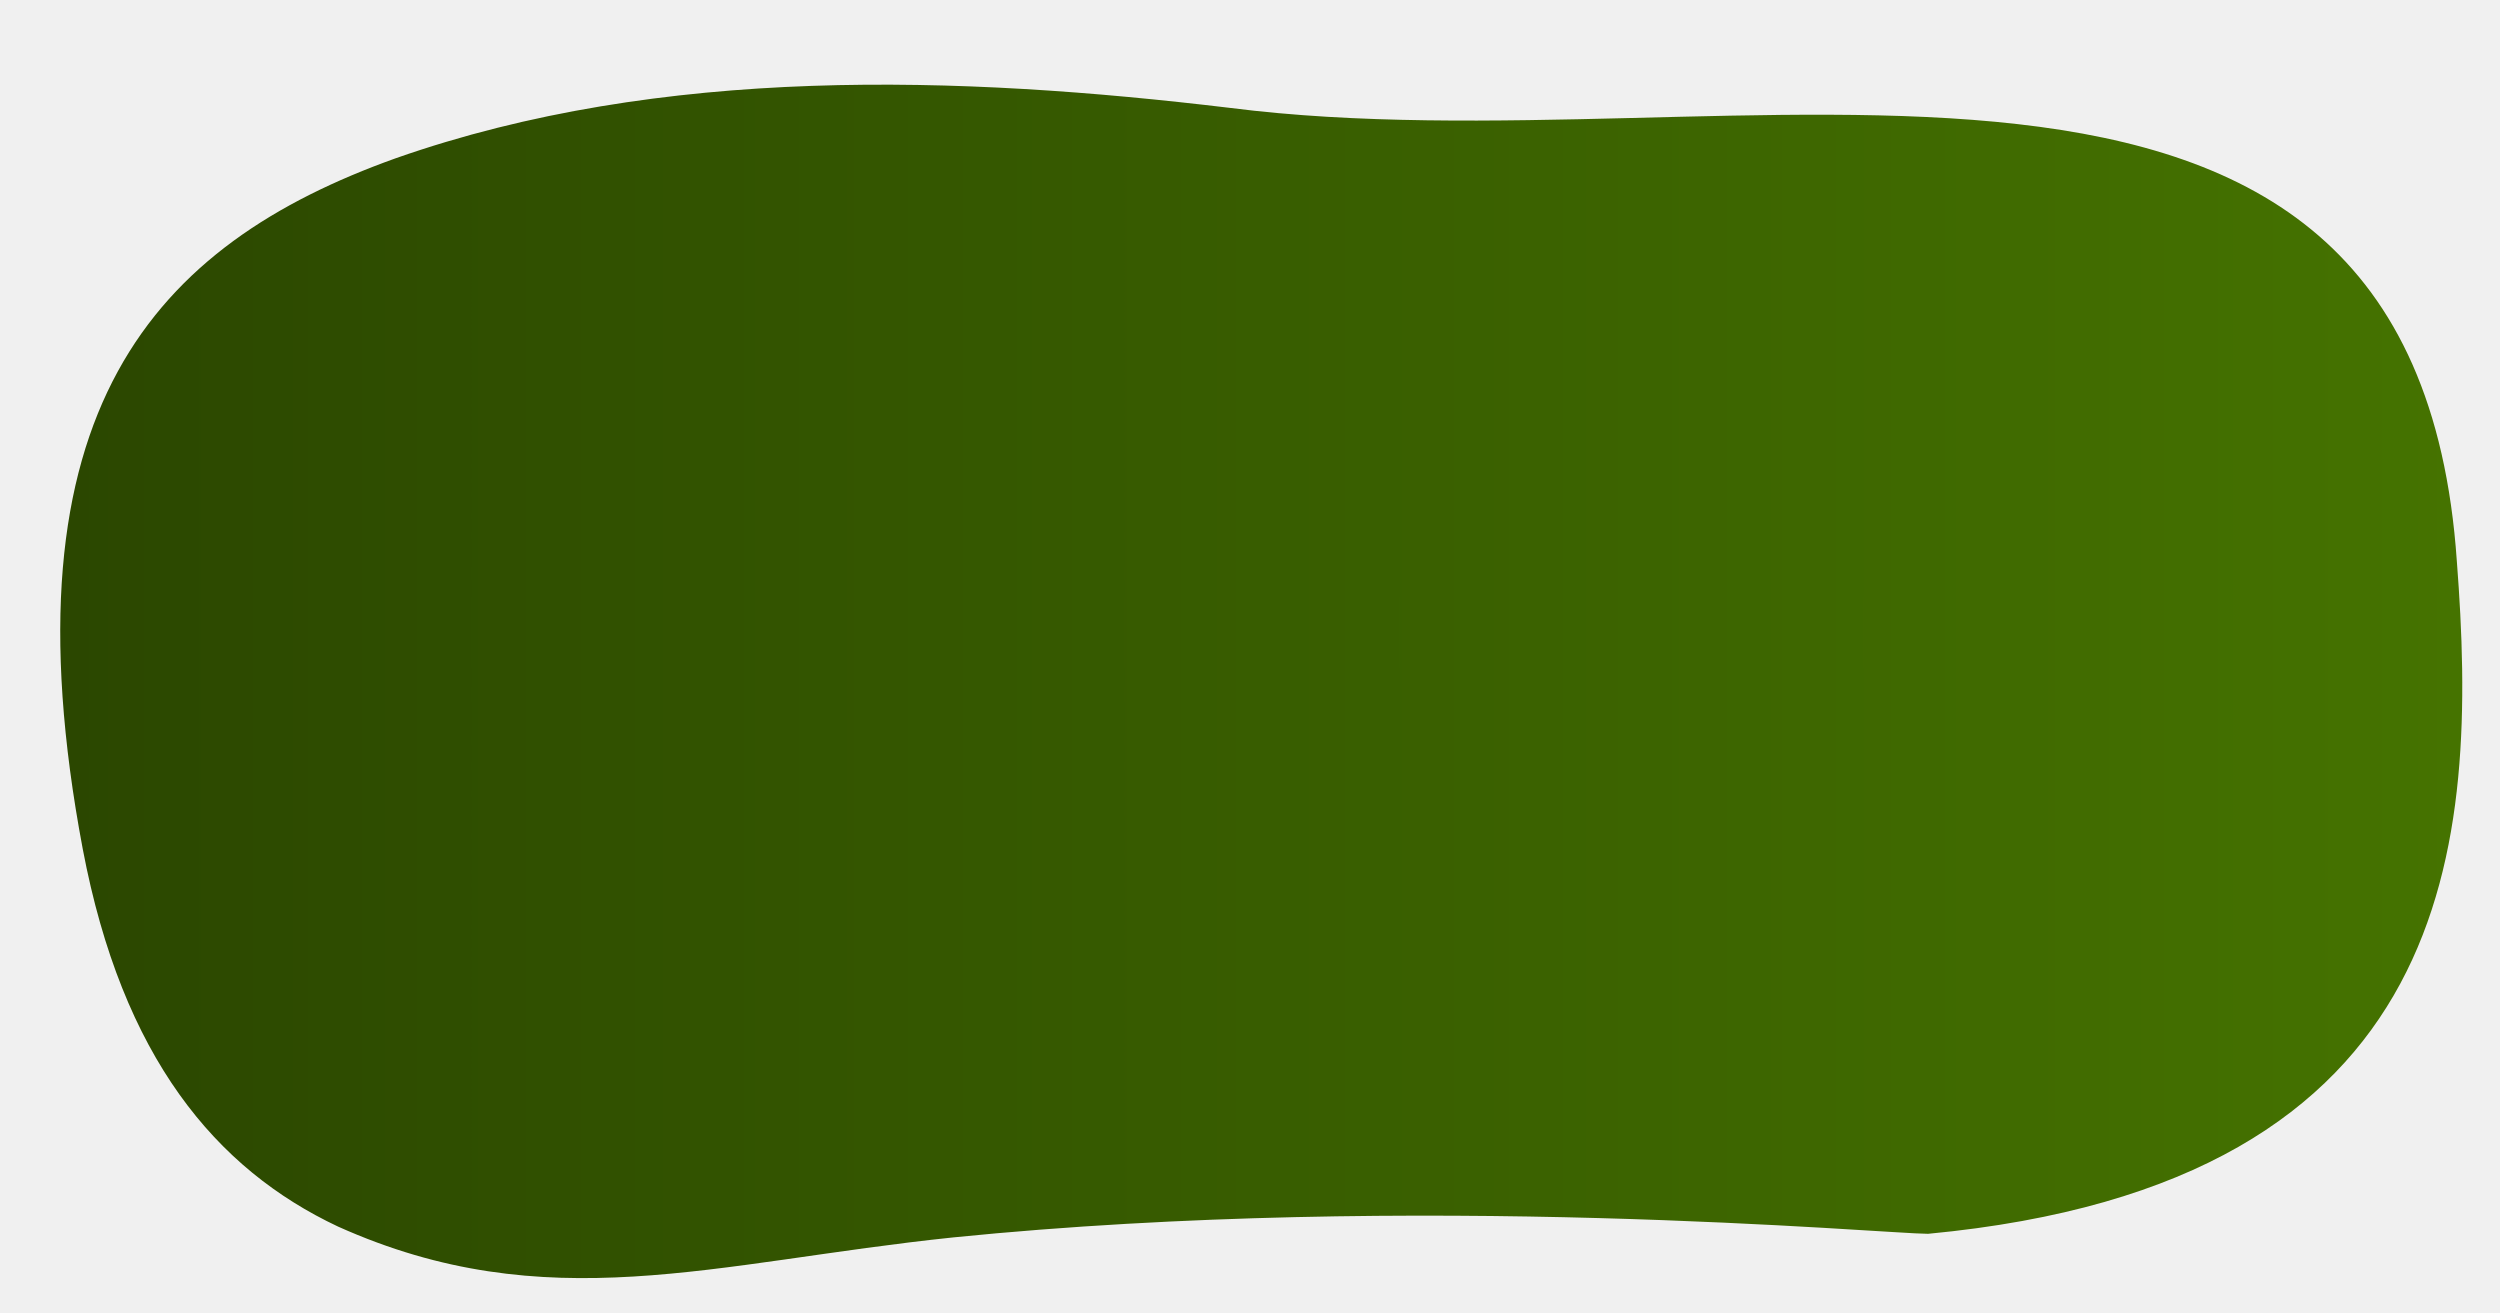
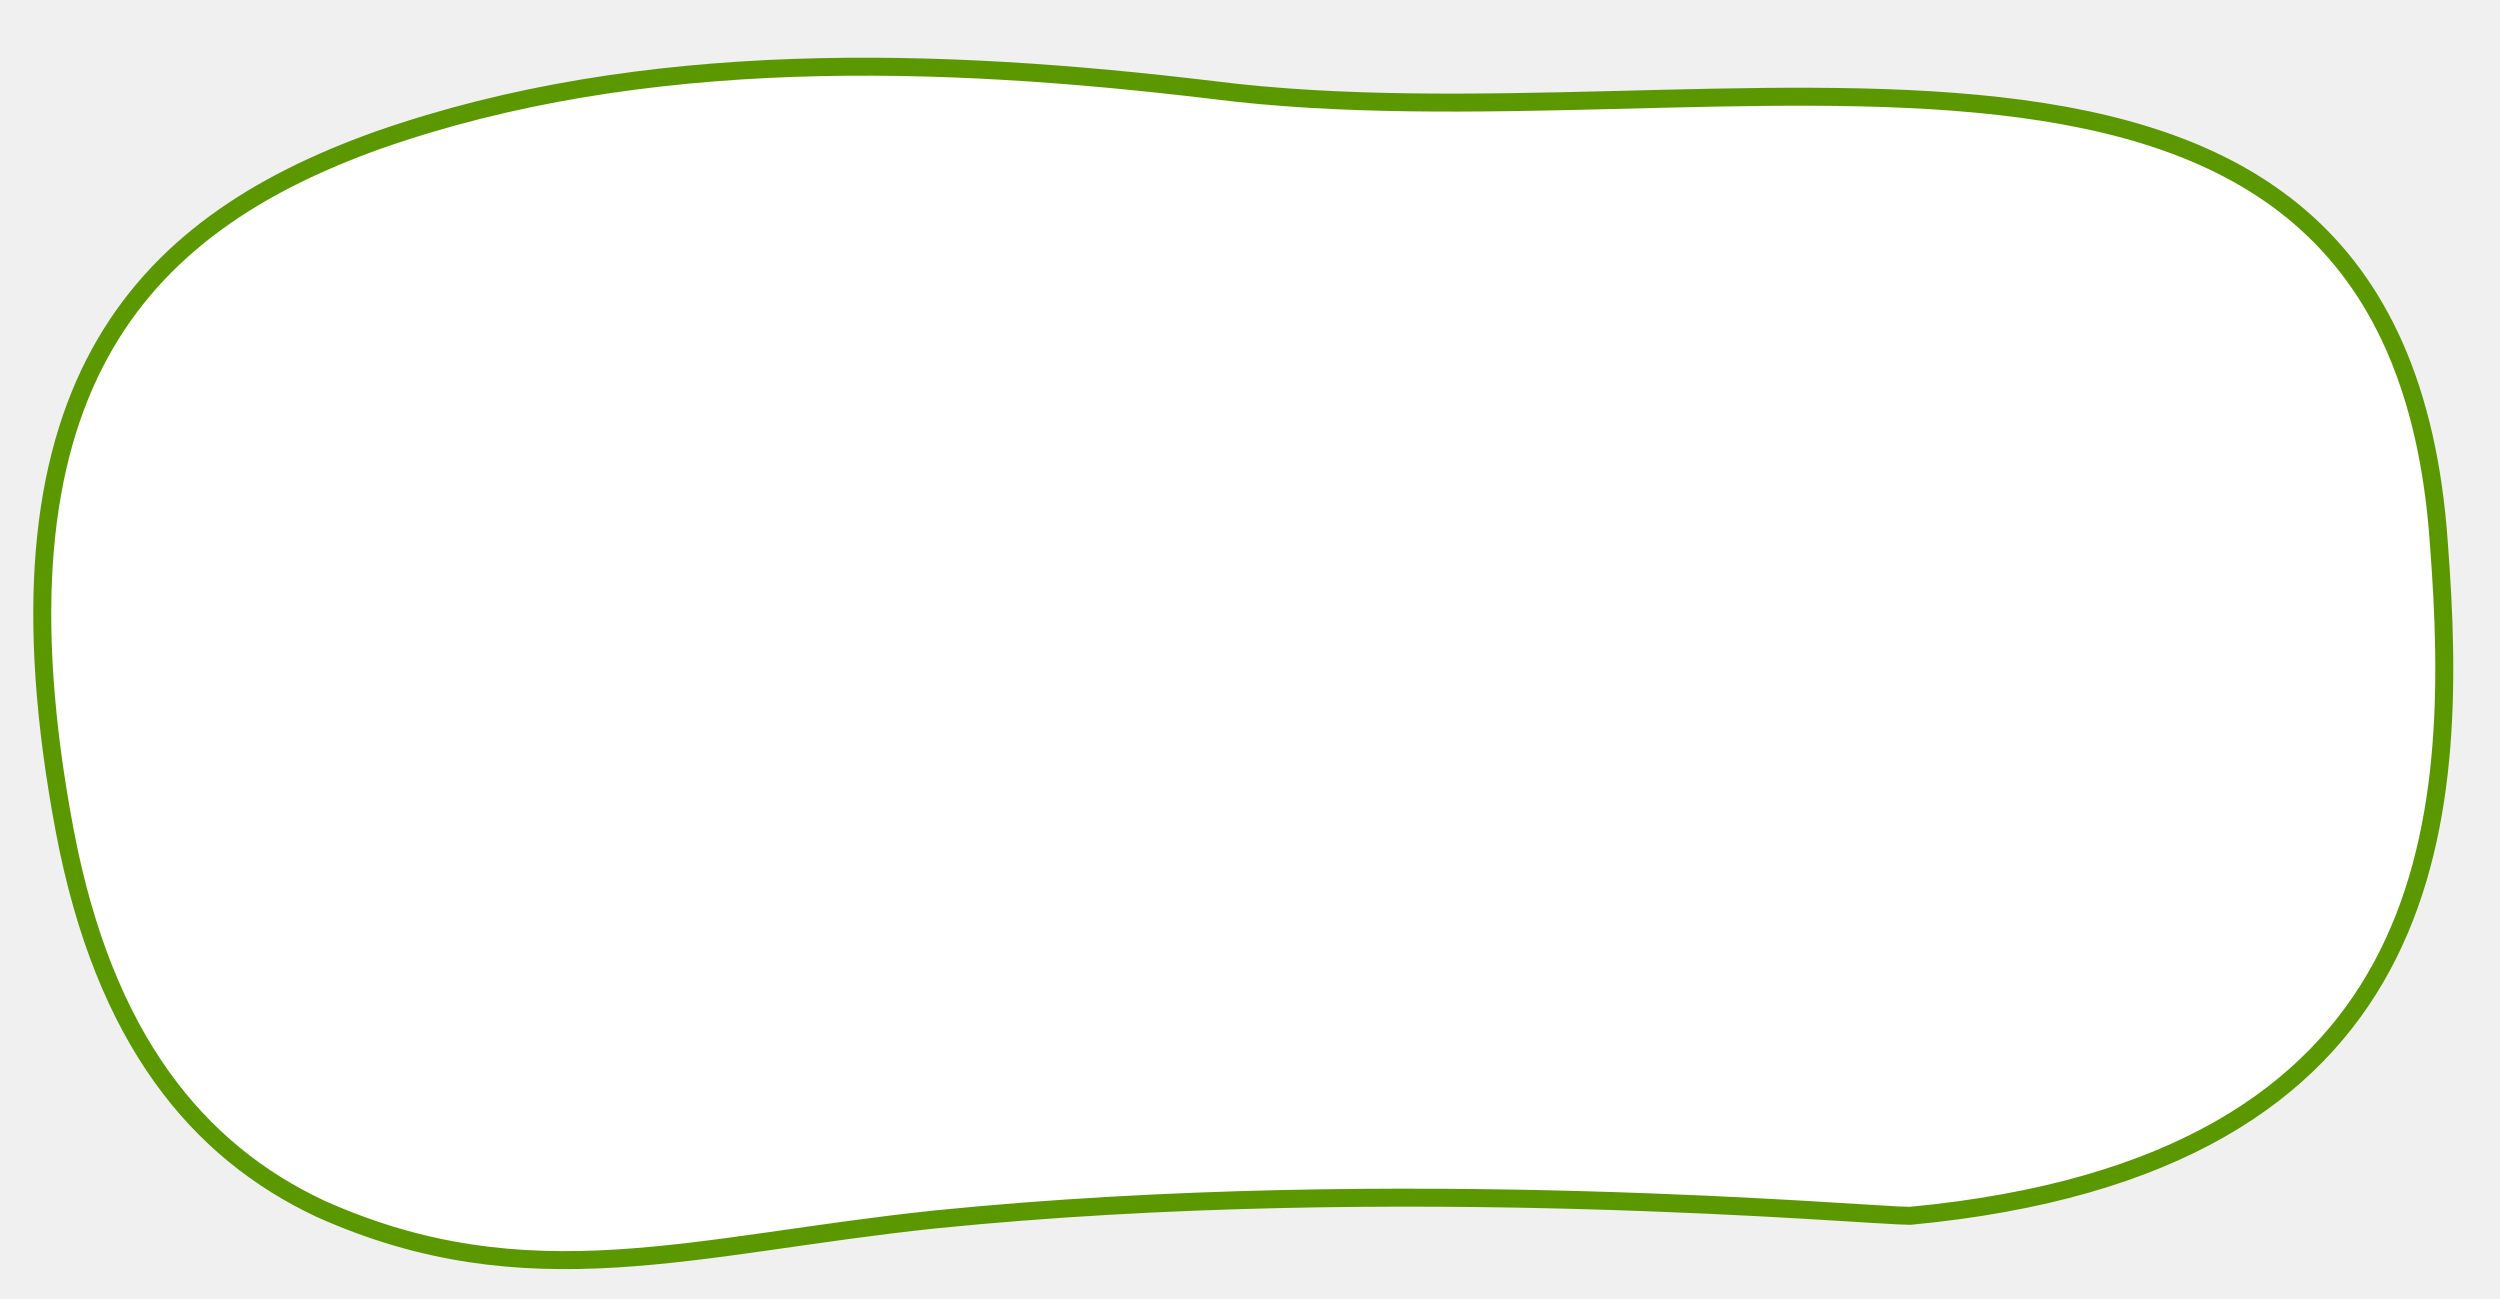
- <svg xmlns="http://www.w3.org/2000/svg" version="1.1" id="Layer_1" x="0px" y="0px" viewBox="-444 262.5 69.5 36.5" style="enable-background:new -444 262.5 69.5 36.5;" xml:space="preserve">
+ <svg xmlns="http://www.w3.org/2000/svg" version="1.1" id="Layer_1" x="0px" y="0px" viewBox="-444 263 69.5 36.1" style="enable-background:new -444 263 69.5 36.1;" xml:space="preserve">
  <style type="text/css">
- 	.st0{fill:url(#XMLID_2_);}
+ 	.st0{fill:#FFFFFF;stroke:#5B9800;stroke-width:0.5;stroke-miterlimit:10;}
</style>
-   <linearGradient id="XMLID_2_" gradientUnits="userSpaceOnUse" x1="-442.277" y1="281.589" x2="-375.5" y2="281.589" gradientTransform="matrix(1 0 0 -1 0 563)">
-     <stop offset="0" style="stop-color:#2B4700" />
-     <stop offset="1" style="stop-color:#457300" />
-   </linearGradient>
-   <path id="XMLID_56_" class="st0" d="M-375.7,278.1c-1.2-17.4-20-10.8-34.1-12.6c-7.5-0.9-15.8-1.2-23.2,1.4c-6.7,2.4-11,7-8.7,19.2  c1.1,5.8,3.7,8.9,7.1,10.5c5.8,2.6,10.4,1,17.1,0.3c12.9-1.3,25.9-0.1,27.1-0.1C-375.6,295.4-375.1,285.9-375.7,278.1z" />
+   <path id="XMLID_56_" class="st0" d="M-376.2,278.1c-1.2-17.4-20-10.8-34.1-12.6c-7.5-0.9-15.8-1.2-23.2,1.4c-6.7,2.4-11,7-8.7,19.2  c1.1,5.8,3.7,8.9,7.1,10.5c5.8,2.6,10.4,1,17.1,0.3c12.9-1.3,25.9-0.1,27.1-0.1C-376.1,295.4-375.6,285.9-376.2,278.1z" />
</svg>
